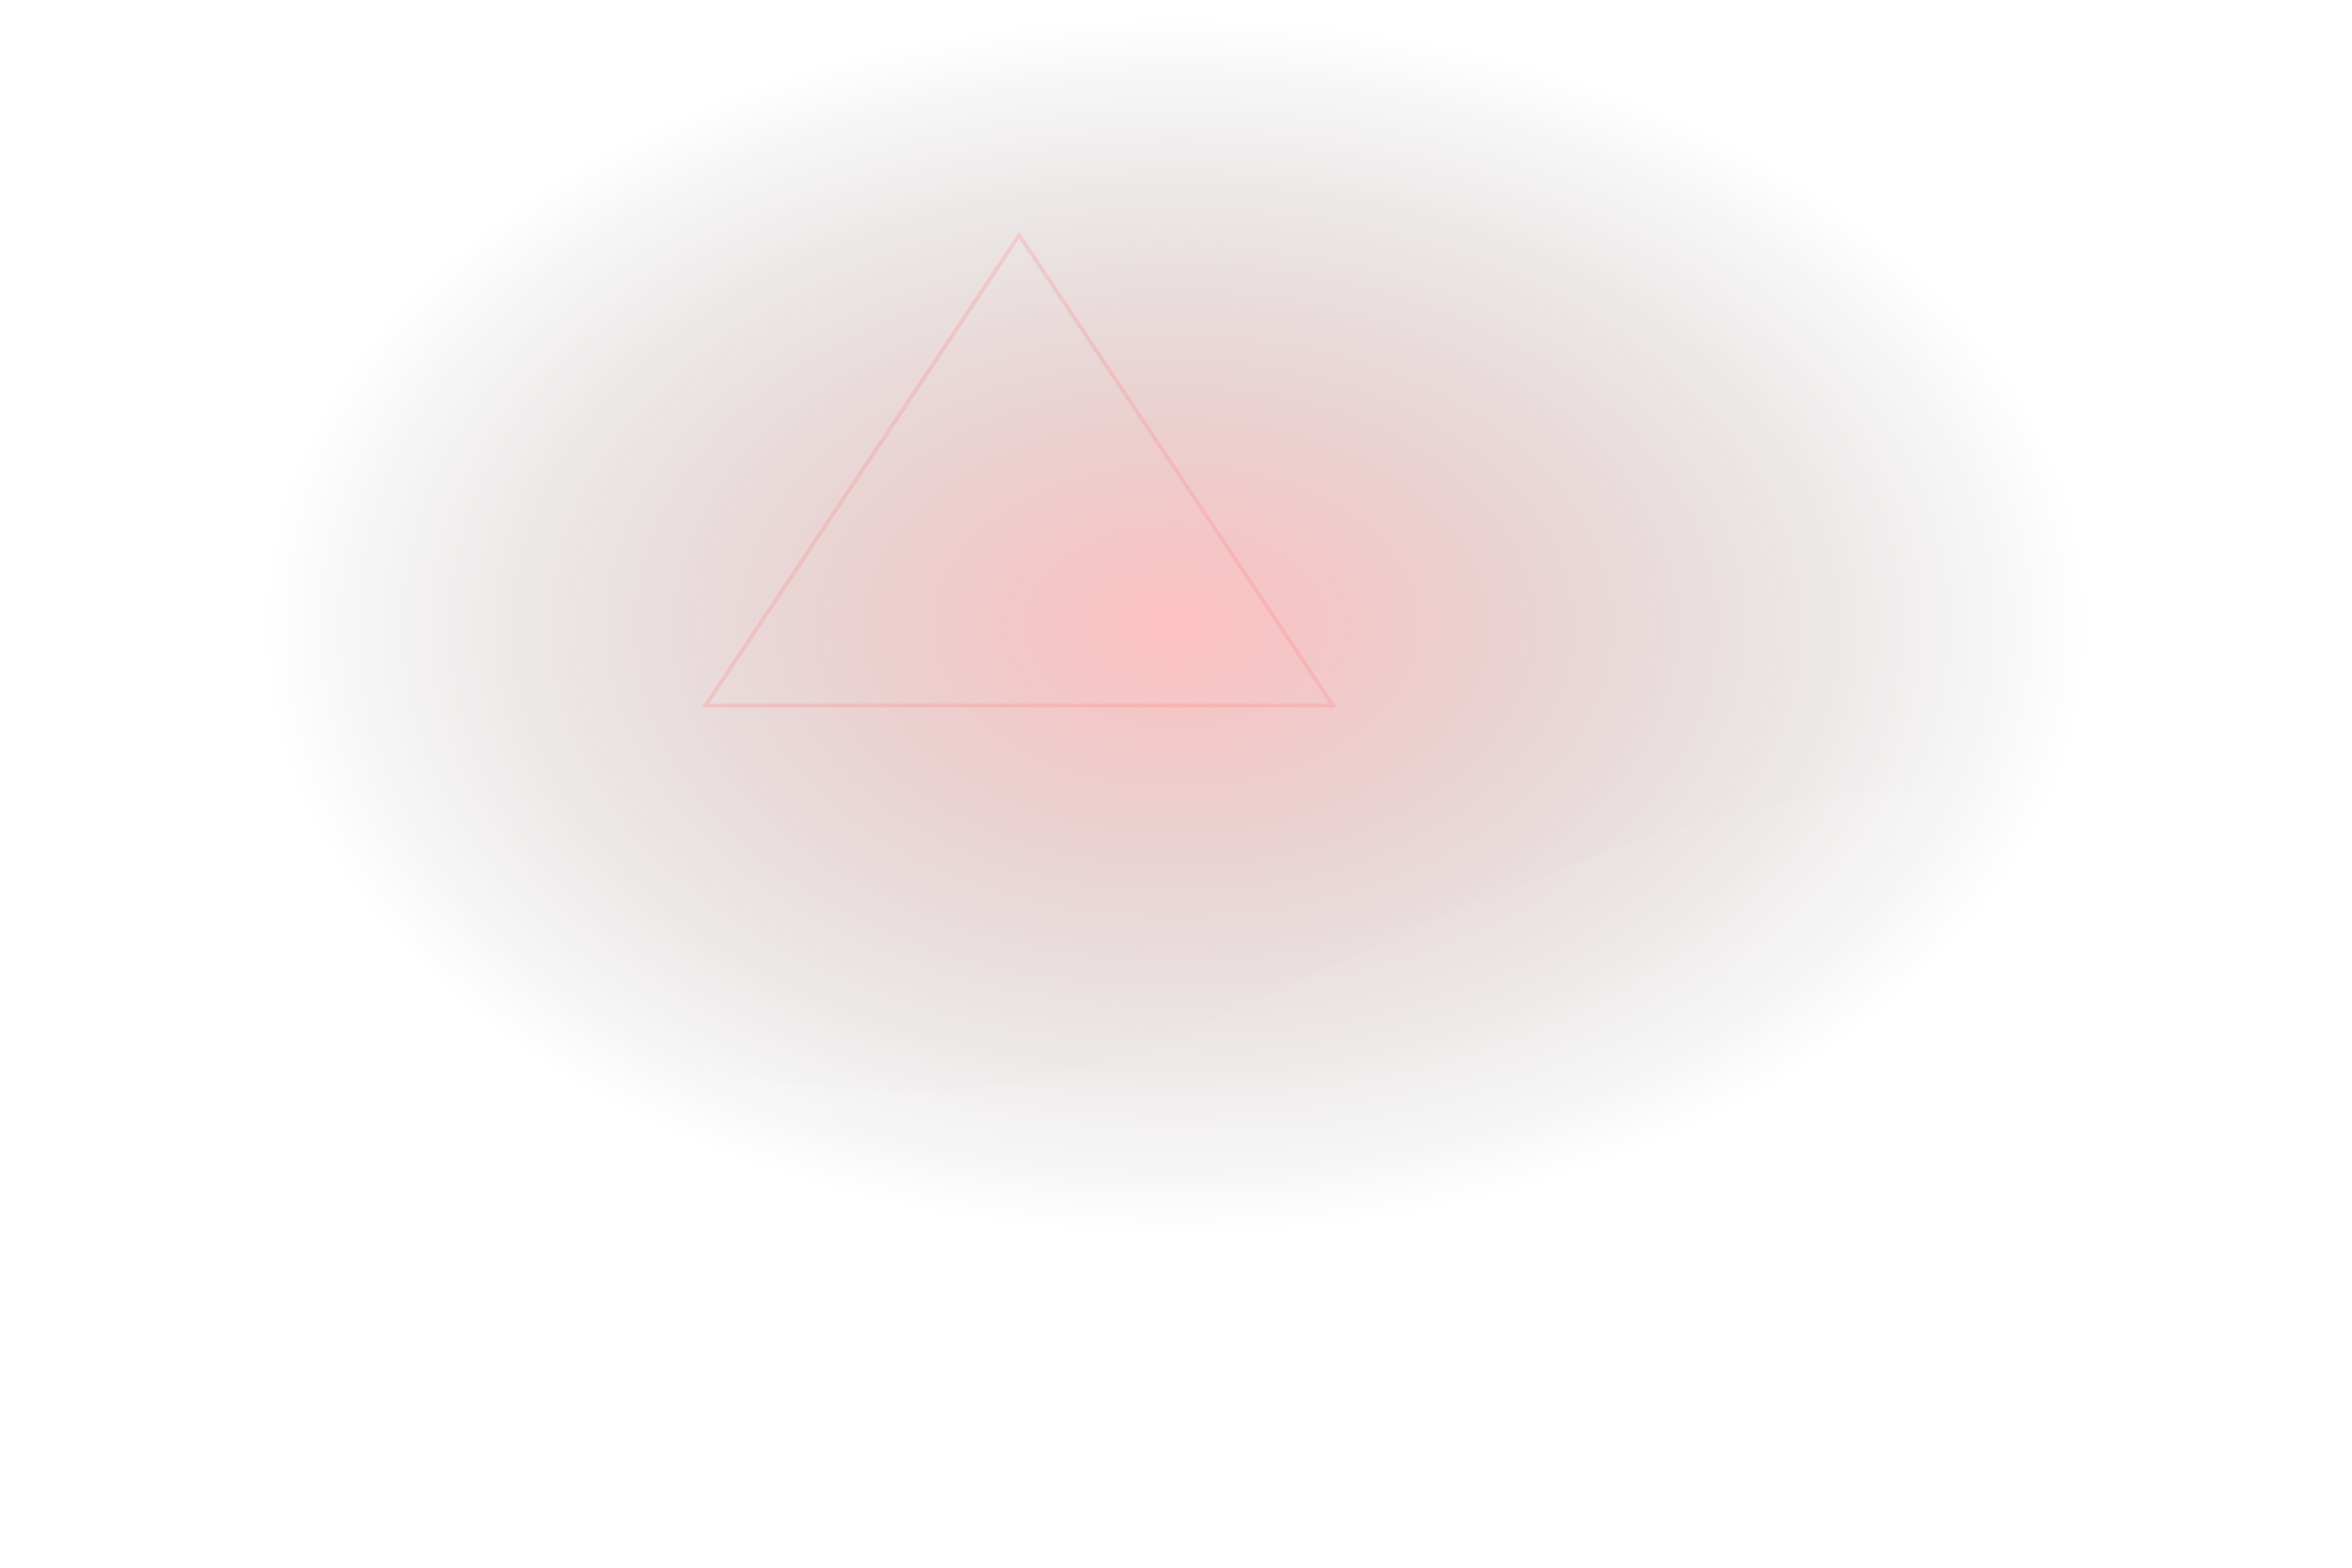
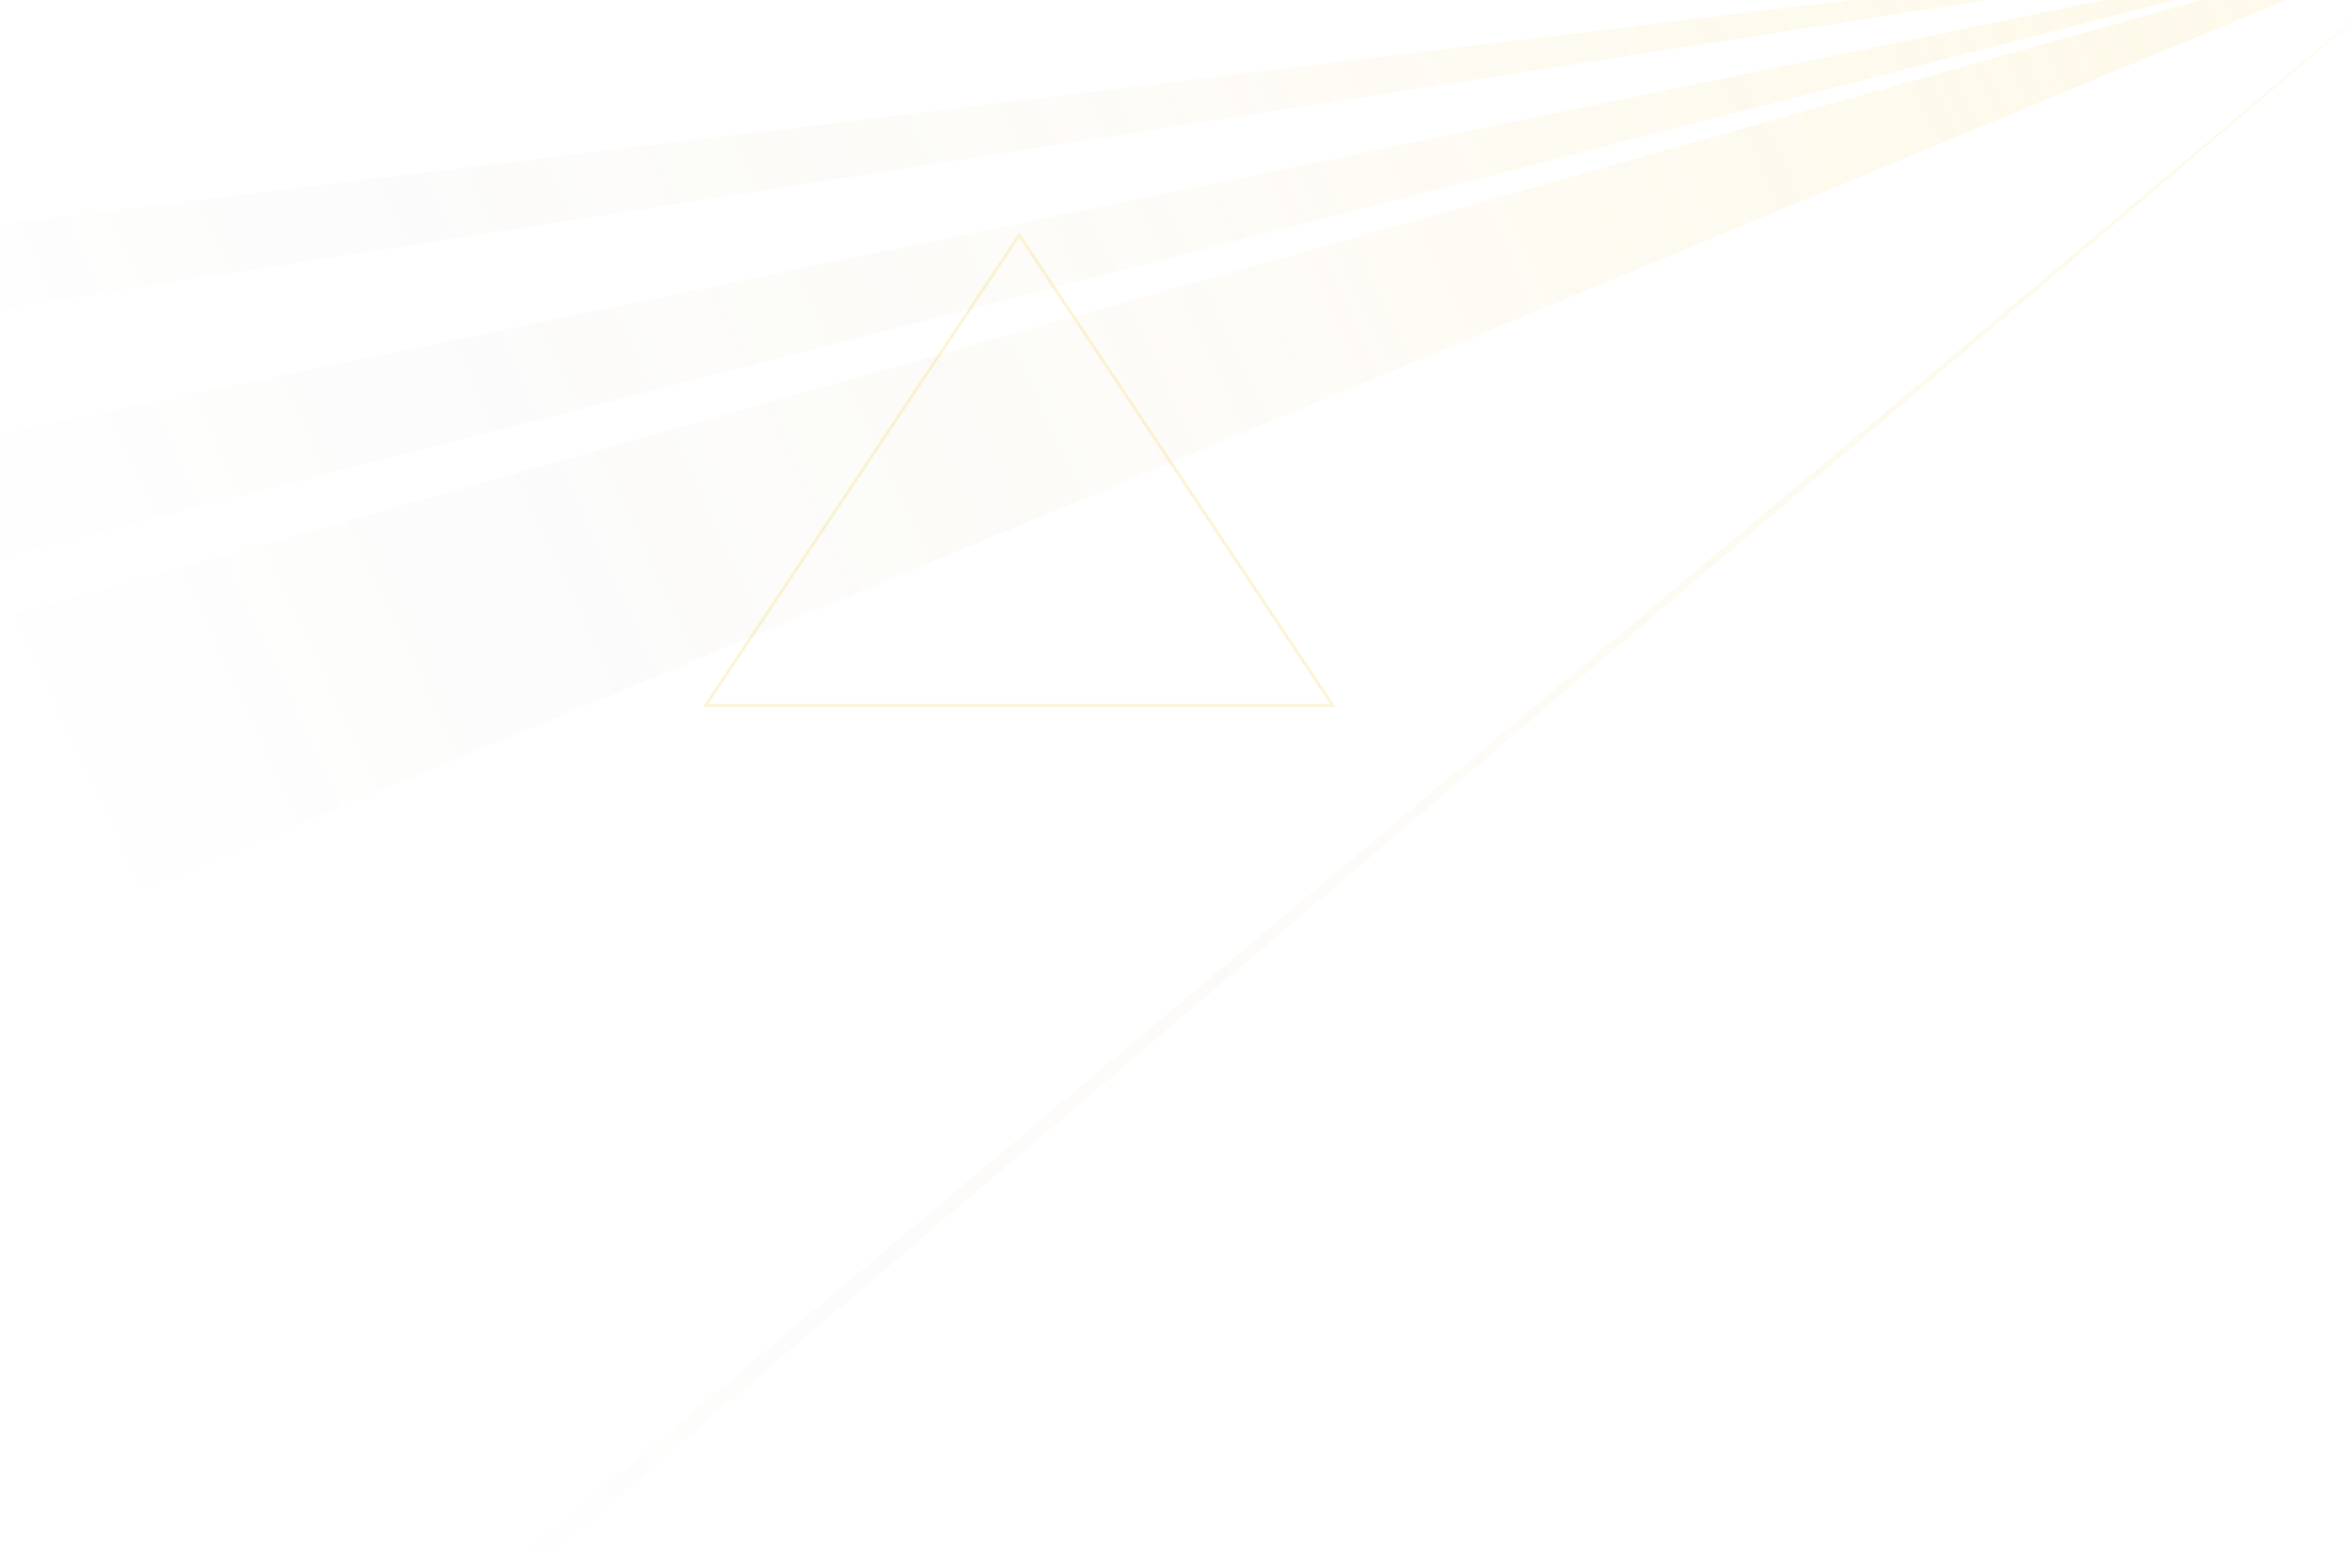
<svg xmlns="http://www.w3.org/2000/svg" viewBox="0 0 1200 800" fill="none">
  <defs>
-     <radialGradient id="g" cx="50%" cy="40%" r="70%">
-       <stop offset="0%" stop-color="#ff4d4d" stop-opacity="0.35" />
-       <stop offset="55%" stop-color="#050505" stop-opacity="0" />
-     </radialGradient>
+     <linearGradient id="ray" x1="1280" y1="-40" x2="80" y2="520" gradientUnits="userSpaceOnUse">
+       <stop offset="0%" stop-color="#fff6d4" stop-opacity="0.38" />
+       <stop offset="22%" stop-color="#f5d563" stop-opacity="0.16" />
+       <stop offset="50%" stop-color="#e4b84a" stop-opacity="0.06" />
+       <stop offset="100%" stop-color="#080706" stop-opacity="0" />
+     </linearGradient>
    <linearGradient id="s" x1="0" y1="0" x2="1" y2="1">
      <stop stop-color="#ffffff" stop-opacity="0.08" />
      <stop offset="1" stop-color="#ffffff" stop-opacity="0" />
    </linearGradient>
  </defs>
-   <rect width="1200" height="800" fill="url(#g)" />
+   <g opacity="0.72">
+     <path d="M1258 -38 L -130 130 L -130 178 Z" fill="url(#ray)" />
+     <path d="M1258 -38 L -130 248 L -130 318 Z" fill="url(#ray)" />
+     <path d="M1258 -38 L -130 352 L -130 538 Z" fill="url(#ray)" />
+     <path d="M1258 -38 L 268 792 L 282 792 Z" fill="url(#ray)" />
+   </g>
  <path d="M0 520 C220 420 360 640 620 520 S980 360 1200 460 V800 H0 Z" fill="url(#s)" />
-   <path d="M520 120 L680 360 H360 Z" stroke="#ff8080" stroke-opacity="0.25" stroke-width="2" />
+   <path d="M520 120 L680 360 H360 Z" stroke="#f5d563" stroke-opacity="0.26" stroke-width="1.5" />
</svg>
